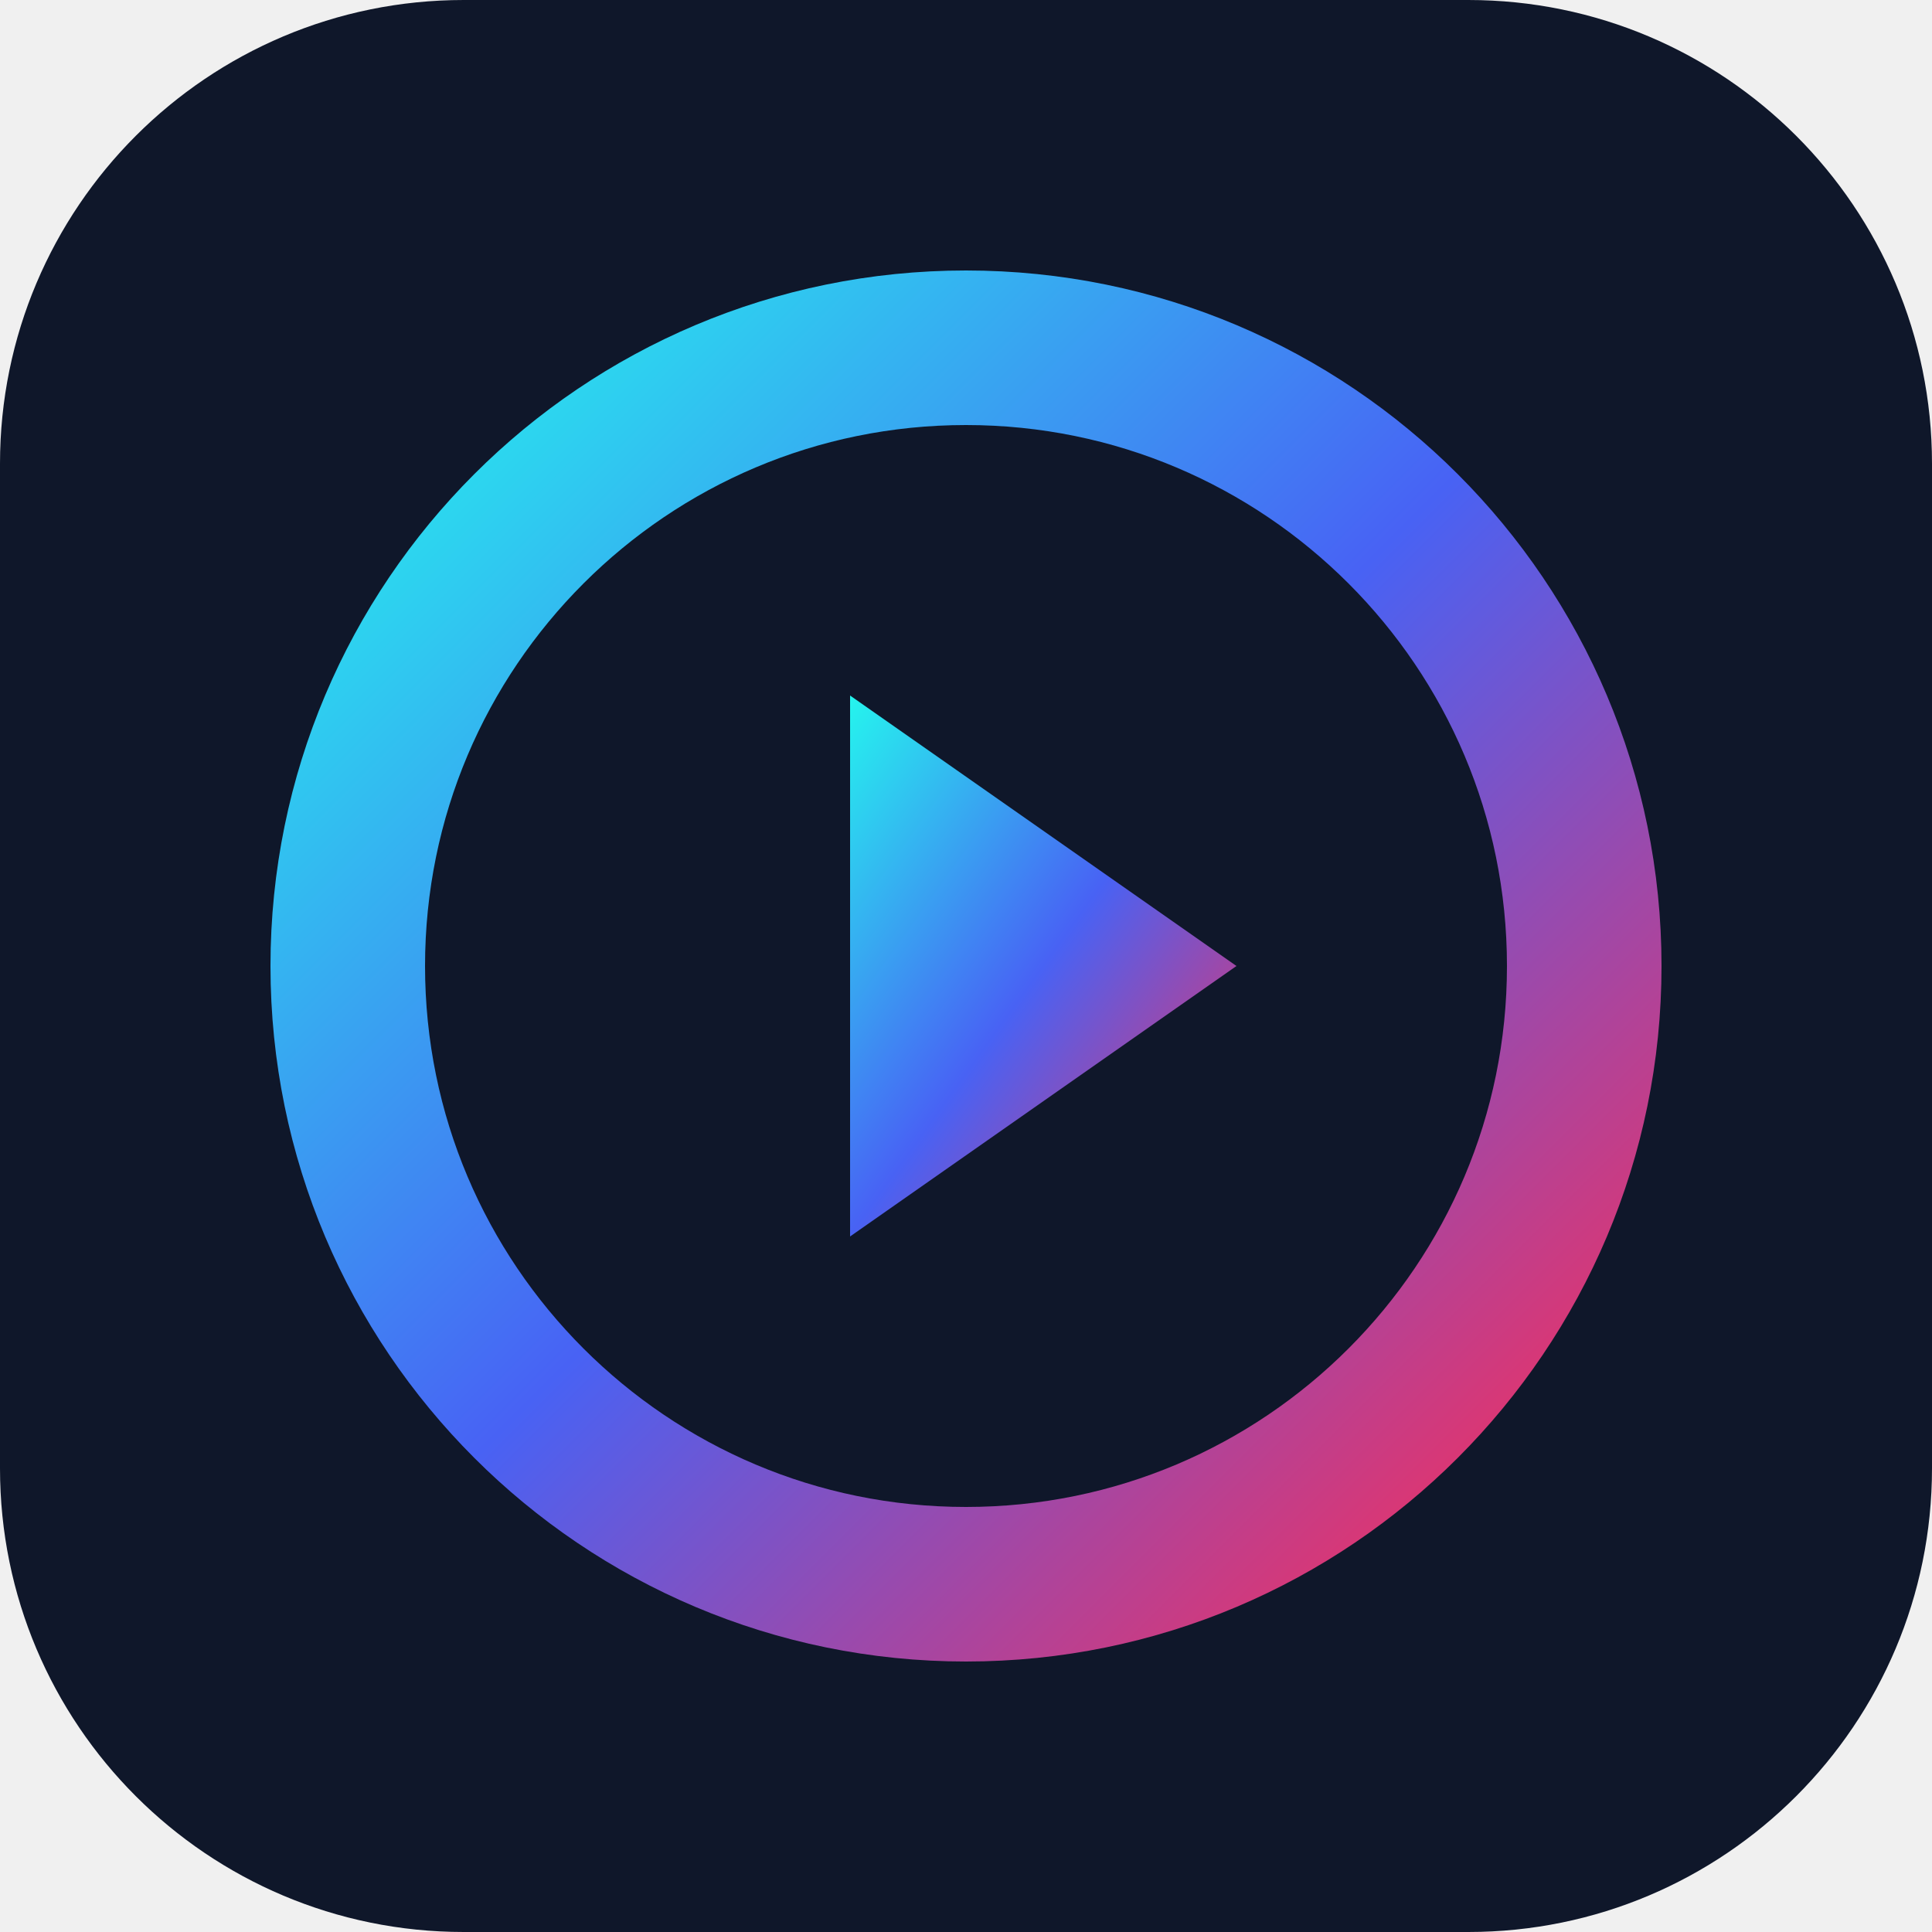
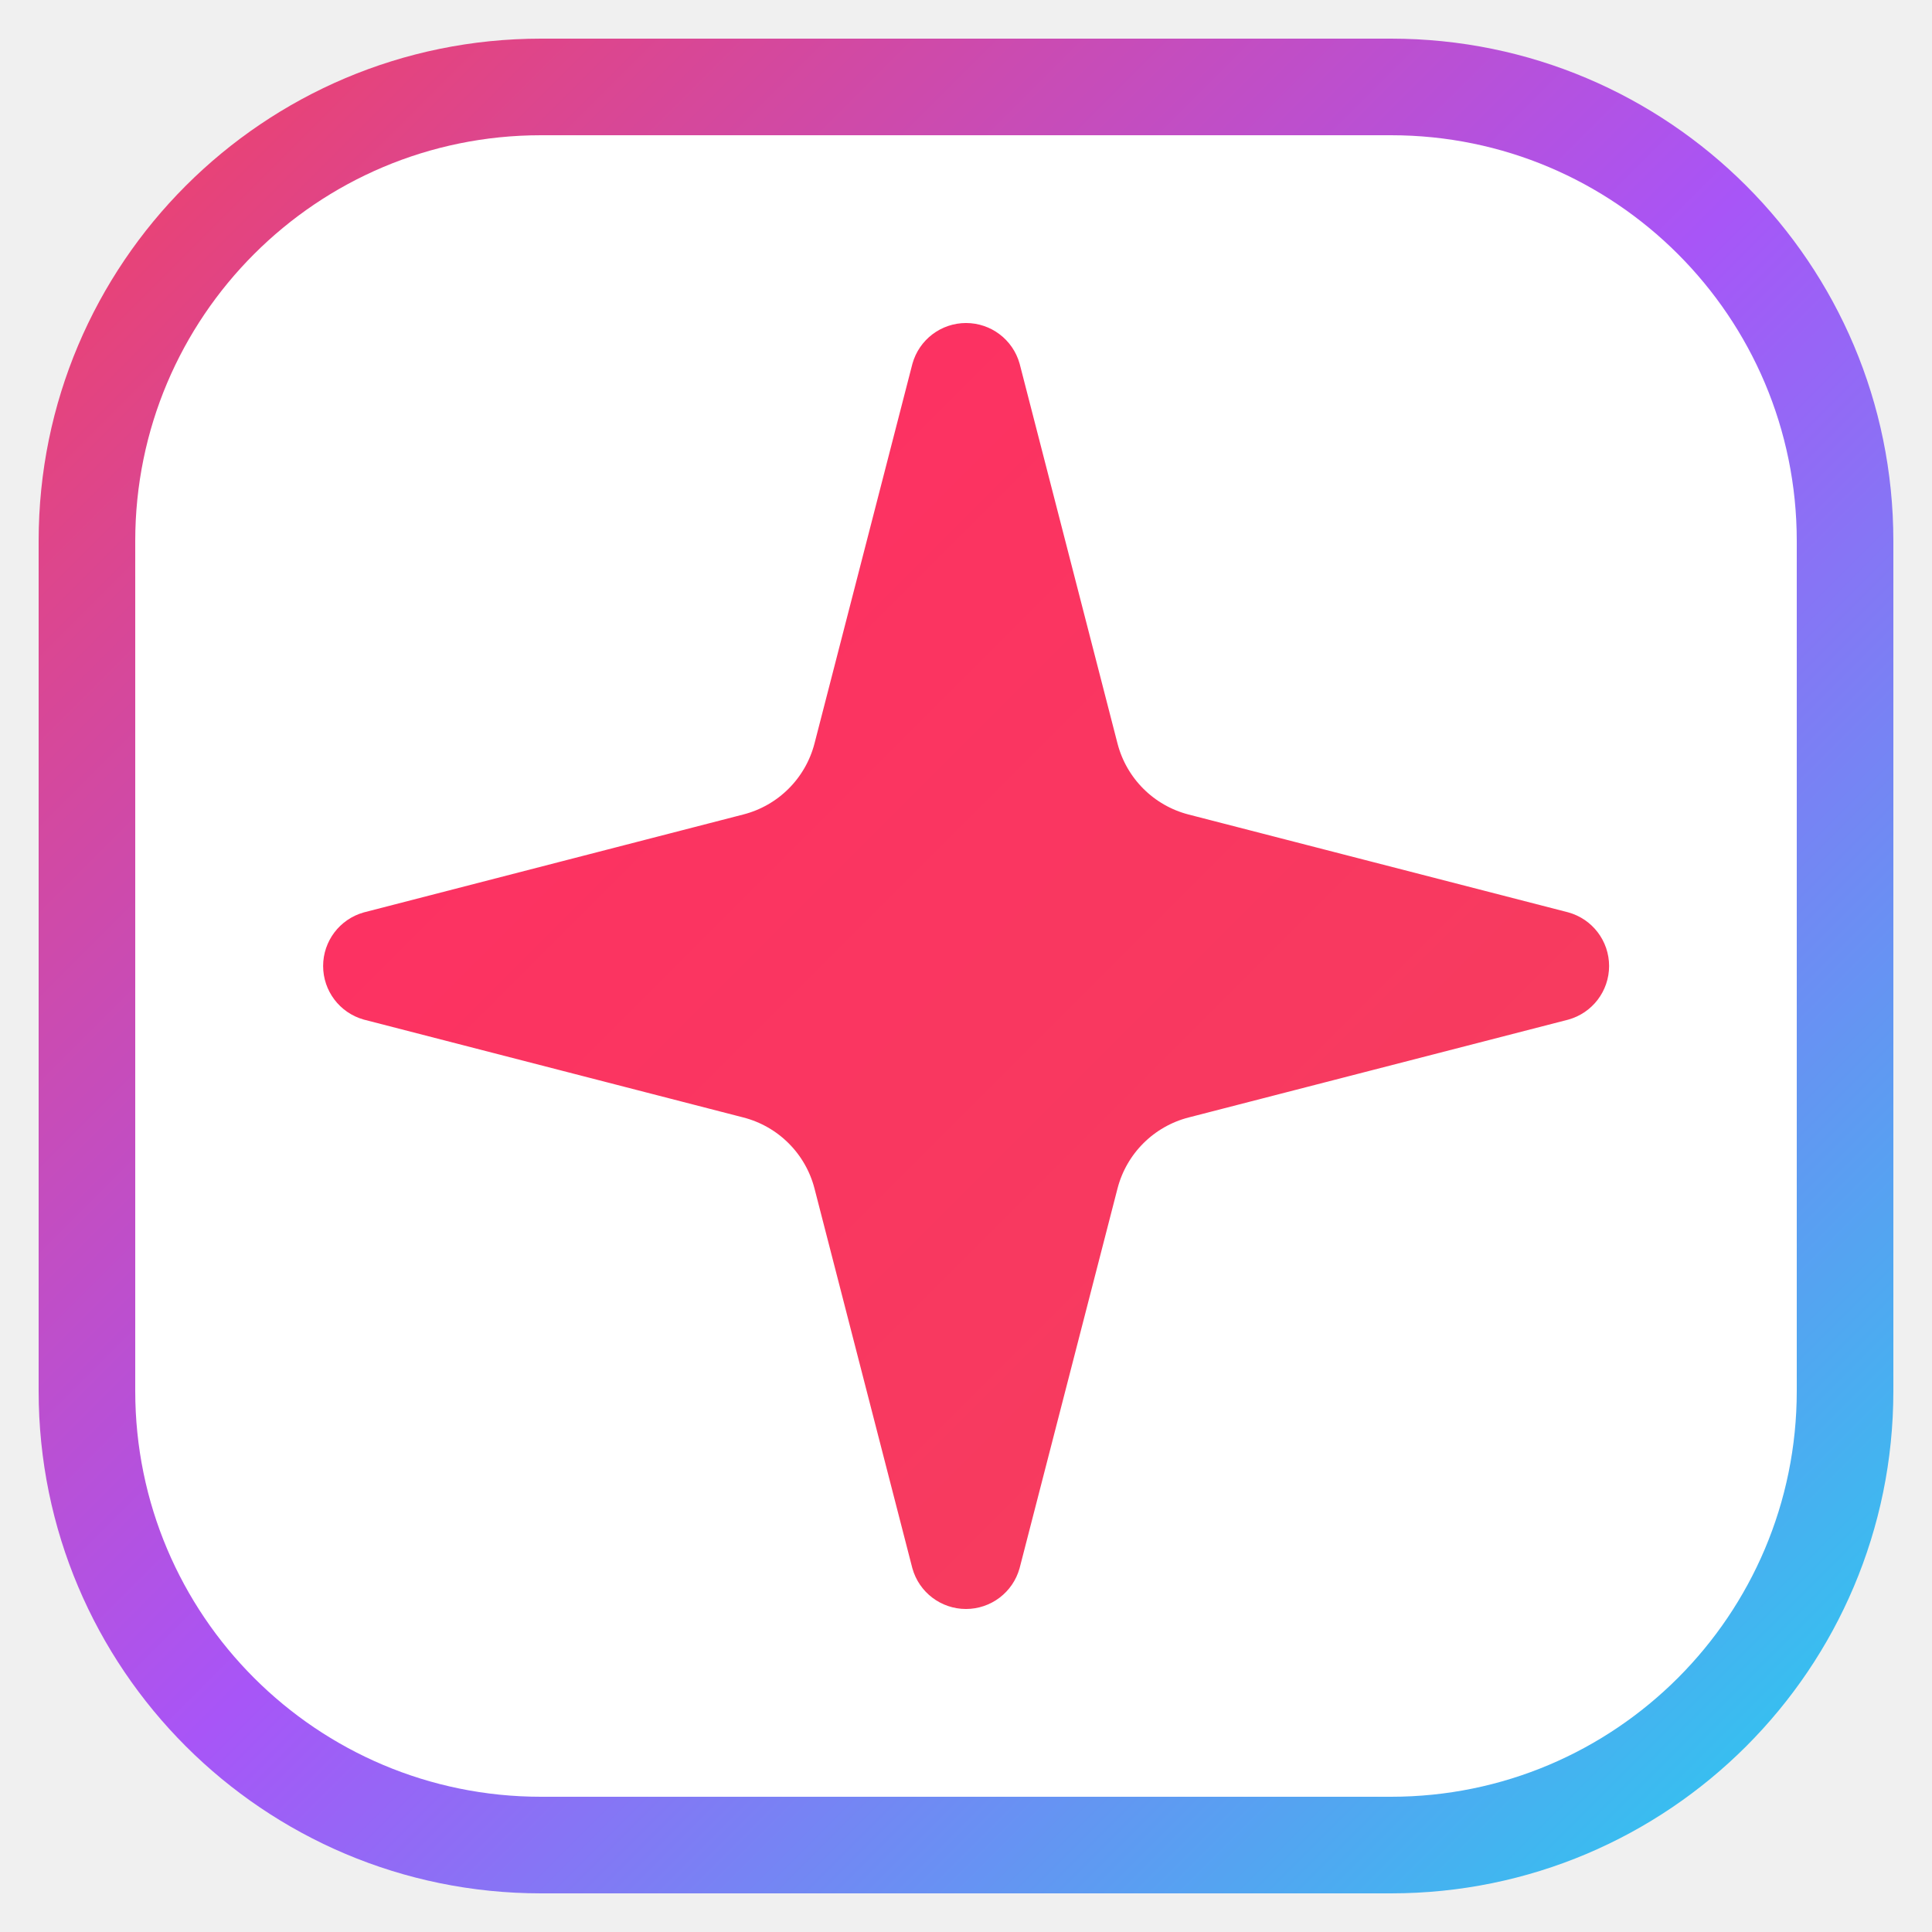
<svg xmlns="http://www.w3.org/2000/svg" viewBox="0 0 100 100">
  <defs>
-     <linearGradient id="g" x1="0%" y1="0%" x2="100%" y2="100%">
-       <stop offset="0%" stop-color="#25f4ee" />
-       <stop offset="50%" stop-color="#4862f4" />
-       <stop offset="100%" stop-color="#fe2c55" />
+     <linearGradient id="headerGrad" x1="0%" y1="0%" x2="100%" y2="100%">
+       <stop offset="0%" stop-color="#f43f5e" />
+       <stop offset="50%" stop-color="#a855f7" />
+       <stop offset="100%" stop-color="#22d3ee" />
+     </linearGradient>
+     <linearGradient id="sparkleGrad" x1="0%" y1="0%" x2="100%" y2="100%">
+       <stop offset="0%" stop-color="#ff2e63" />
+       <stop offset="100%" stop-color="#f43f5e" />
    </linearGradient>
  </defs>
-   <rect width="100" height="100" rx="24" fill="#0f172a" />
-   <circle cx="50" cy="50" r="32" fill="none" stroke="url(#g)" stroke-width="8" />
-   <polygon points="44,36 64,50 44,64" fill="url(#g)" />
+   <rect x="2" y="2" width="96" height="96" rx="26" fill="url(#headerGrad)" />
+   <rect x="7" y="7" width="86" height="86" rx="21" fill="#ffffff" />
+   <g transform="translate(11.6, 11.6) scale(3.2)">
+     <path d="M9.937 15.5A2 2 0 0 0 8.5 14.063l-6.135-1.582a.5.5 0 0 1 0-.962L8.5 9.936A2 2 0 0 0 9.937 8.5l1.582-6.135a.5.5 0 0 1 .963 0L14.063 8.5A2 2 0 0 0 15.5 9.937l6.135 1.581a.5.5 0 0 1 0 .964L15.5 14.063a2 2 0 0 0-1.437 1.437l-1.582 6.135a.5.5 0 0 1-.963 0z" fill="url(#sparkleGrad)" stroke="url(#sparkleGrad)" stroke-width="0.8" stroke-linejoin="round" />
+     <path d="M20 3v4" stroke="url(#sparkleGrad)" stroke-width="2.6" stroke-linecap="round" fill="none" />
+     <path d="M22 5h-4" stroke="url(#sparkleGrad)" stroke-width="2.6" stroke-linecap="round" fill="none" />
+     <path d="M4 17v2" stroke="url(#sparkleGrad)" stroke-width="2.2" stroke-linecap="round" fill="none" />
+     <path d="M5 18H3" stroke="url(#sparkleGrad)" stroke-width="2.2" stroke-linecap="round" fill="none" />
+   </g>
</svg>
